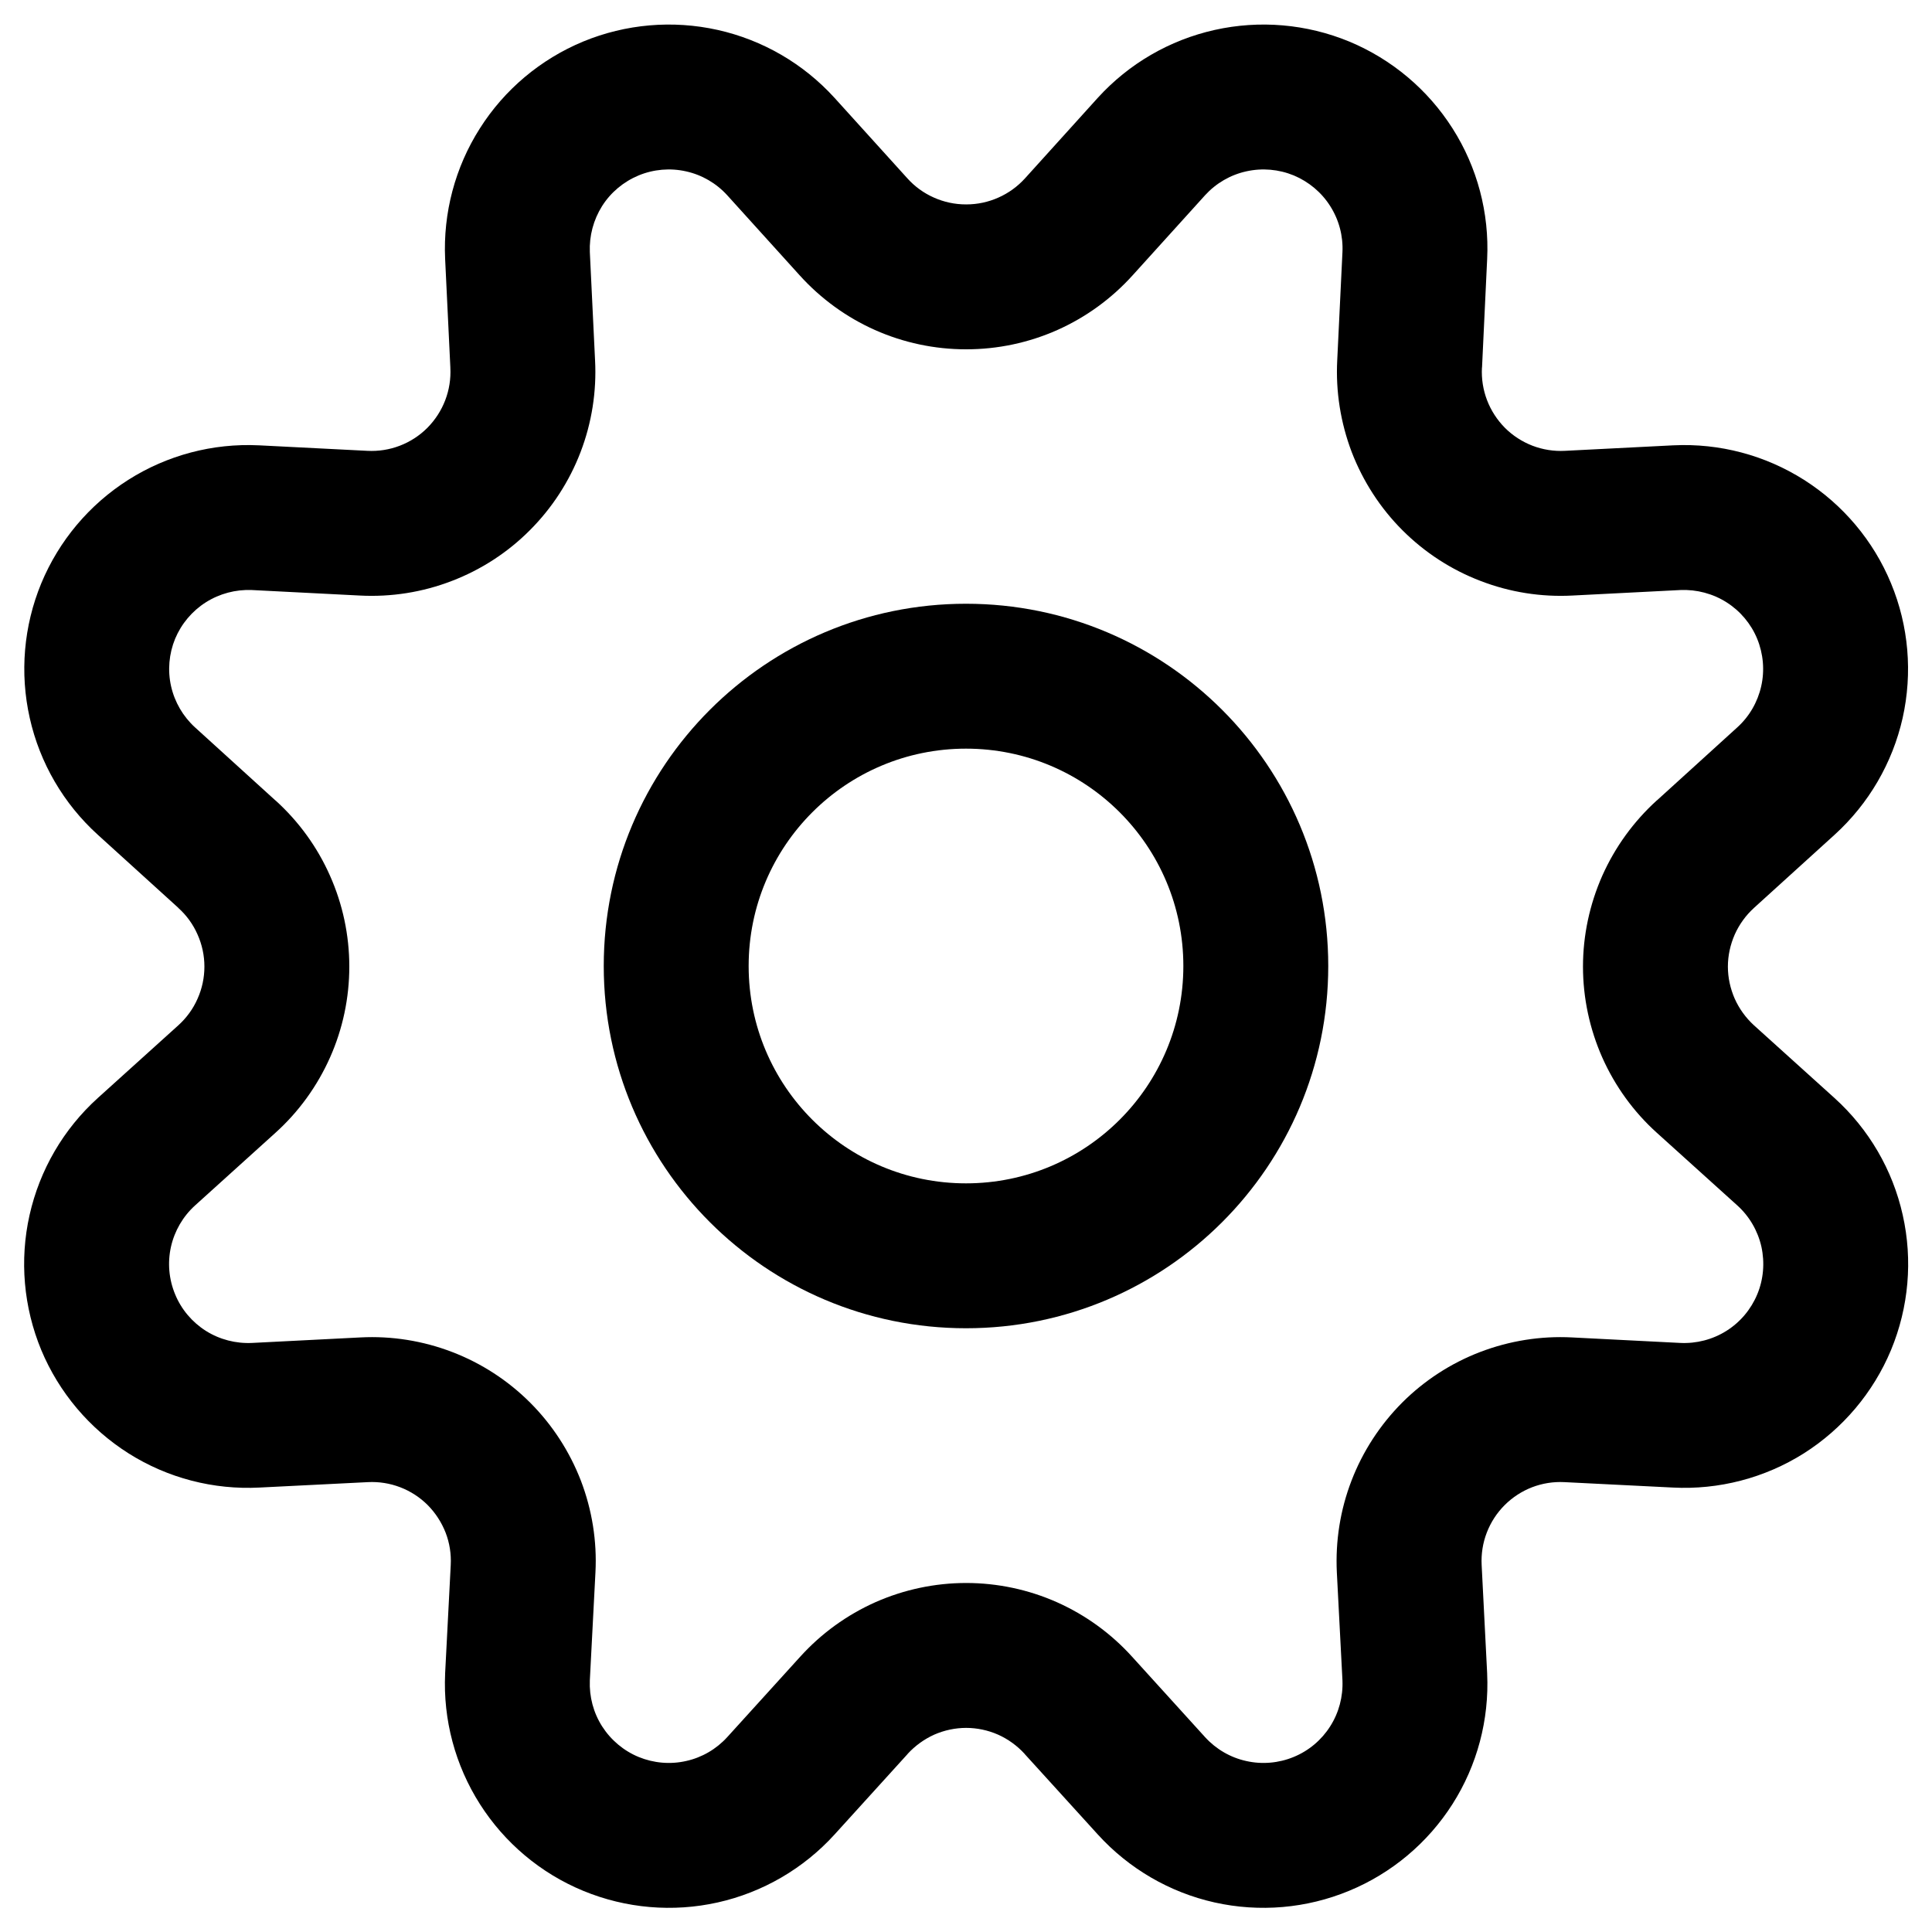
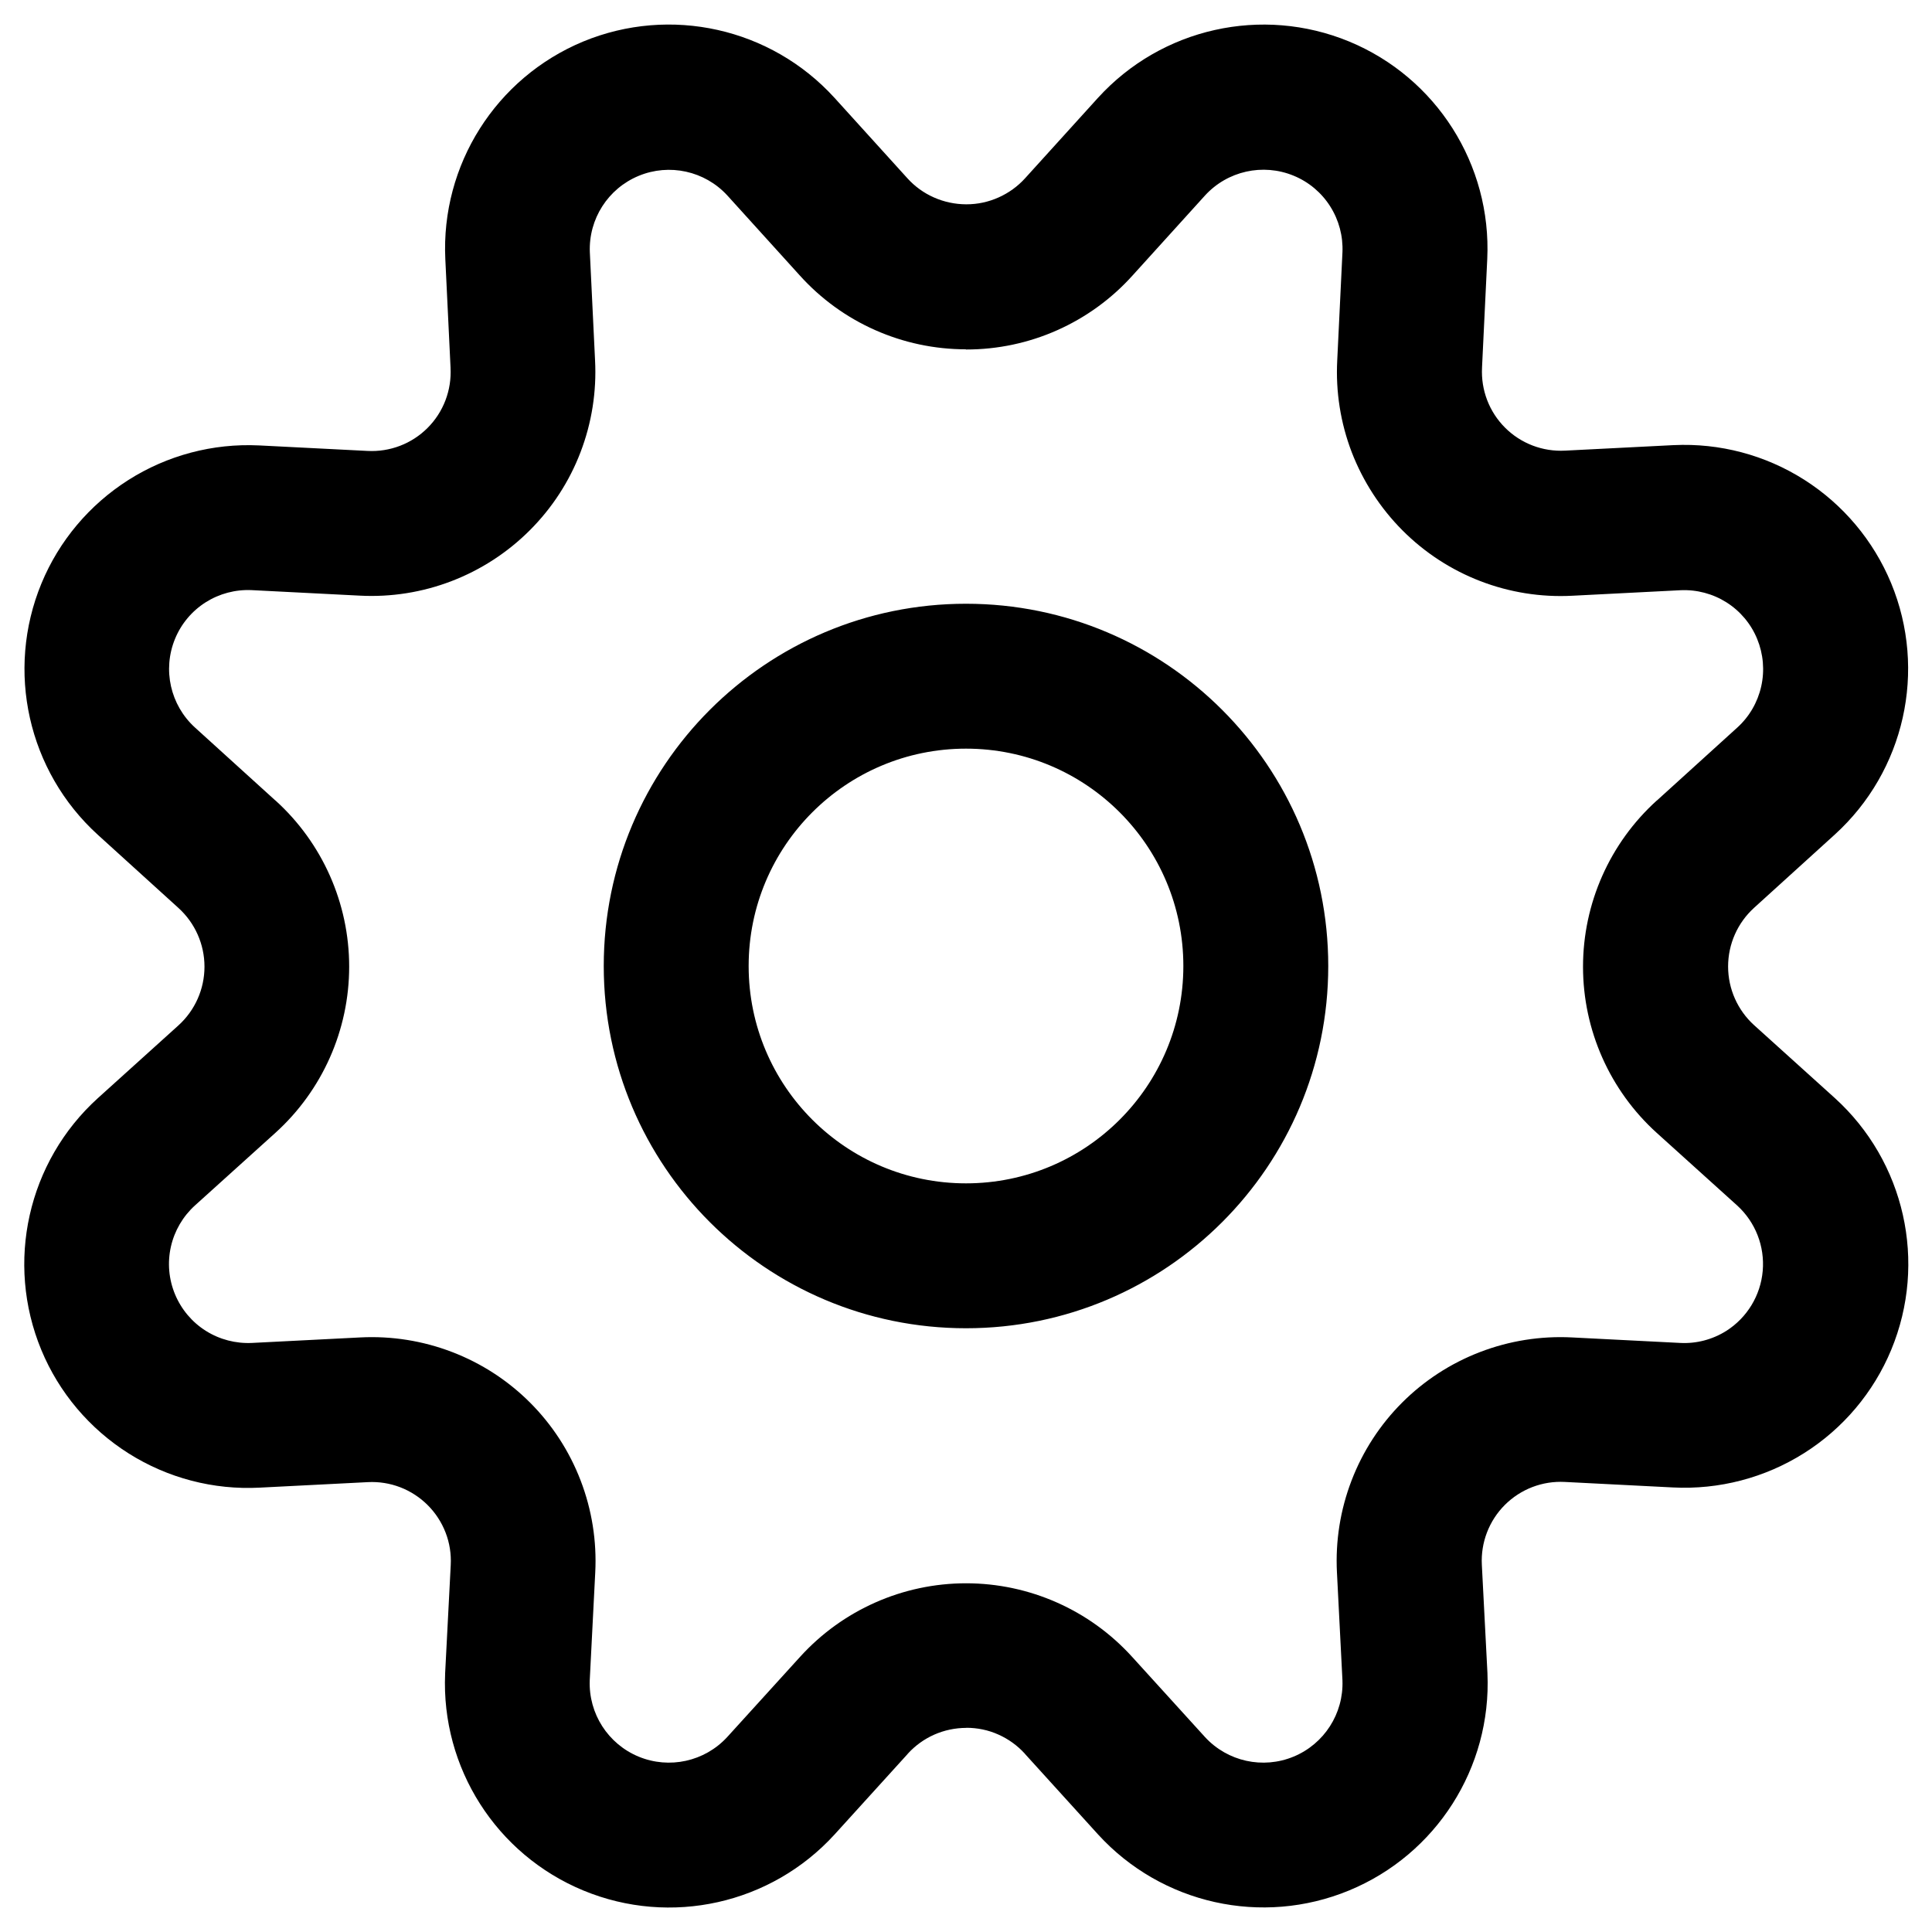
- <svg xmlns="http://www.w3.org/2000/svg" width="20" height="20" viewBox="0 0 20 20">
-   <path d="M10 6.25C7.929 6.25 6.25 7.929 6.25 10C6.25 12.071 7.929 13.75 10 13.75C12.071 13.75 13.75 12.071 13.75 10C13.75 7.929 12.071 6.25 10 6.25ZM7.75 10C7.75 8.757 8.757 7.75 10 7.75C11.243 7.75 12.25 8.757 12.25 10C12.25 11.243 11.243 12.25 10 12.25C8.757 12.25 7.75 11.243 7.75 10Z" />
-   <path d="M10.003 17.887C9.889 17.887 9.776 17.911 9.671 17.957C9.567 18.004 9.473 18.072 9.396 18.156L9.395 18.158L8.639 18.991C8.318 19.344 7.895 19.59 7.43 19.694C6.965 19.798 6.479 19.756 6.038 19.574C5.597 19.392 5.224 19.078 4.968 18.676C4.712 18.274 4.586 17.802 4.608 17.326L4.608 17.322L4.666 16.201C4.672 16.087 4.654 15.972 4.613 15.866C4.571 15.759 4.508 15.662 4.428 15.581C4.347 15.5 4.25 15.437 4.143 15.396C4.036 15.355 3.922 15.337 3.808 15.343L2.688 15.399C2.21 15.424 1.736 15.301 1.332 15.046C0.927 14.79 0.611 14.416 0.427 13.975C0.244 13.533 0.201 13.045 0.306 12.578C0.411 12.111 0.657 11.688 1.012 11.367L1.846 10.614C1.931 10.537 1.999 10.444 2.045 10.339C2.092 10.234 2.116 10.121 2.116 10.006C2.116 9.892 2.092 9.779 2.045 9.674C1.999 9.569 1.931 9.475 1.846 9.399L1.845 9.397L1.012 8.641C0.658 8.32 0.412 7.898 0.308 7.433C0.203 6.967 0.245 6.48 0.427 6.039C0.61 5.598 0.924 5.224 1.327 4.968C1.73 4.712 2.202 4.587 2.679 4.61L2.681 4.61L3.803 4.667C3.918 4.673 4.032 4.655 4.139 4.614C4.246 4.573 4.343 4.51 4.424 4.429C4.505 4.347 4.568 4.25 4.609 4.143C4.65 4.036 4.668 3.922 4.662 3.807L4.662 3.803L4.608 2.681C4.586 2.205 4.711 1.732 4.967 1.33C5.222 0.927 5.596 0.613 6.037 0.43C6.478 0.248 6.964 0.206 7.43 0.31C7.895 0.414 8.317 0.659 8.638 1.012L8.639 1.013L9.393 1.846C9.469 1.931 9.563 1.999 9.667 2.045C9.772 2.092 9.885 2.116 9.999 2.116H10.004C10.118 2.116 10.231 2.092 10.336 2.045C10.44 1.999 10.534 1.931 10.611 1.846L11.364 1.013L11.365 1.012C11.686 0.659 12.108 0.414 12.574 0.31C13.039 0.206 13.526 0.248 13.967 0.43C14.407 0.613 14.781 0.927 15.037 1.33C15.293 1.732 15.418 2.205 15.395 2.681L15.342 3.803L15.341 3.807C15.335 3.922 15.353 4.036 15.394 4.143C15.435 4.25 15.498 4.347 15.579 4.429C15.66 4.51 15.758 4.573 15.864 4.614C15.971 4.655 16.086 4.673 16.2 4.667L17.322 4.61L17.324 4.61C17.801 4.587 18.273 4.712 18.676 4.968C19.079 5.224 19.394 5.598 19.576 6.039C19.759 6.48 19.8 6.967 19.696 7.433C19.591 7.898 19.345 8.32 18.992 8.641L18.159 9.397L18.157 9.399C18.073 9.475 18.005 9.569 17.958 9.674C17.912 9.779 17.887 9.892 17.887 10.006C17.887 10.121 17.912 10.234 17.958 10.339C18.005 10.444 18.073 10.537 18.157 10.614L18.991 11.367C19.346 11.688 19.593 12.111 19.697 12.578C19.802 13.045 19.759 13.533 19.576 13.975C19.392 14.416 19.076 14.79 18.672 15.046C18.267 15.301 17.793 15.424 17.316 15.399L16.195 15.343C16.081 15.337 15.967 15.355 15.86 15.396C15.754 15.437 15.657 15.5 15.576 15.581C15.495 15.662 15.432 15.759 15.391 15.866C15.35 15.972 15.332 16.087 15.338 16.201L15.395 17.322L15.395 17.326C15.417 17.802 15.292 18.274 15.036 18.676C14.78 19.078 14.406 19.392 13.965 19.574C13.525 19.756 13.039 19.798 12.573 19.694C12.108 19.59 11.686 19.344 11.365 18.991L10.608 18.158L10.607 18.156C10.53 18.072 10.437 18.004 10.332 17.957C10.228 17.911 10.114 17.887 10 17.887H10.003ZM9.999 3.616C9.675 3.616 9.354 3.548 9.057 3.416C8.761 3.284 8.496 3.091 8.279 2.851L8.278 2.85L7.528 2.021C7.415 1.897 7.266 1.81 7.102 1.774C6.938 1.737 6.766 1.752 6.611 1.816C6.455 1.881 6.323 1.991 6.233 2.133C6.143 2.276 6.099 2.442 6.106 2.61L6.16 3.729C6.177 4.053 6.126 4.377 6.01 4.68C5.894 4.983 5.715 5.259 5.485 5.489C5.256 5.719 4.98 5.898 4.677 6.014C4.374 6.131 4.049 6.182 3.725 6.165L2.607 6.108C2.44 6.101 2.273 6.145 2.131 6.235C1.989 6.325 1.878 6.457 1.813 6.612C1.749 6.768 1.734 6.94 1.771 7.104C1.808 7.268 1.895 7.417 2.019 7.53L2.851 8.286L2.852 8.286C3.093 8.504 3.285 8.769 3.416 9.065C3.548 9.361 3.616 9.682 3.616 10.006C3.616 10.331 3.548 10.652 3.416 10.948C3.284 11.244 3.092 11.51 2.851 11.727L2.019 12.479C1.894 12.592 1.807 12.742 1.77 12.906C1.733 13.071 1.748 13.243 1.813 13.399C1.877 13.555 1.989 13.687 2.131 13.777C2.274 13.867 2.441 13.91 2.61 13.902L3.731 13.845C4.055 13.828 4.379 13.88 4.681 13.996C4.984 14.112 5.259 14.291 5.488 14.52C5.718 14.75 5.896 15.025 6.013 15.327C6.129 15.63 6.181 15.954 6.164 16.278L6.106 17.394L6.106 17.396C6.099 17.564 6.143 17.73 6.233 17.871C6.324 18.013 6.456 18.124 6.611 18.188C6.767 18.252 6.938 18.267 7.102 18.23C7.266 18.194 7.415 18.107 7.528 17.983L8.283 17.151L8.284 17.15C8.501 16.91 8.766 16.718 9.062 16.586C9.358 16.455 9.678 16.387 10.002 16.387C10.325 16.387 10.646 16.455 10.941 16.586C11.237 16.718 11.502 16.91 11.719 17.15L11.72 17.151L12.475 17.983C12.588 18.107 12.737 18.194 12.901 18.23C13.065 18.267 13.237 18.252 13.392 18.188C13.548 18.124 13.68 18.013 13.77 17.871C13.86 17.73 13.904 17.564 13.897 17.396L13.897 17.394L13.839 16.278C13.823 15.954 13.874 15.63 13.991 15.327C14.107 15.025 14.286 14.75 14.515 14.52C14.744 14.291 15.019 14.112 15.322 13.996C15.625 13.88 15.949 13.828 16.273 13.845L17.394 13.902C17.562 13.91 17.729 13.867 17.872 13.777C18.015 13.687 18.126 13.555 18.191 13.399C18.256 13.243 18.27 13.071 18.234 12.906C18.197 12.742 18.11 12.592 17.985 12.479L17.152 11.727C16.911 11.51 16.719 11.244 16.587 10.948C16.456 10.652 16.387 10.331 16.387 10.006C16.387 9.682 16.456 9.361 16.587 9.065C16.719 8.769 16.911 8.504 17.151 8.286L17.152 8.286L17.984 7.53C18.109 7.417 18.195 7.268 18.232 7.104C18.269 6.94 18.254 6.768 18.19 6.612C18.126 6.457 18.015 6.325 17.873 6.235C17.731 6.145 17.564 6.101 17.396 6.108L16.278 6.165C15.954 6.182 15.63 6.131 15.327 6.014C15.023 5.898 14.748 5.719 14.518 5.489C14.288 5.259 14.11 4.983 13.993 4.68C13.878 4.377 13.826 4.053 13.843 3.729L13.897 2.61C13.905 2.442 13.861 2.276 13.77 2.133C13.68 1.991 13.548 1.881 13.393 1.816C13.237 1.752 13.066 1.737 12.901 1.774C12.737 1.81 12.588 1.897 12.475 2.021L11.725 2.85L11.724 2.851C11.507 3.091 11.242 3.284 10.946 3.416C10.649 3.548 10.329 3.616 10.004 3.616H9.999Z" />
+ <svg xmlns="http://www.w3.org/2000/svg" width="20" height="20">
+   <path d="M10 6.25a3.75 3.75 0 1 0 0 7.5 3.75 3.75 0 1 0 0-7.5zM7.75 10a2.25 2.25 0 1 1 4.5 0 2.25 2.25 0 1 1-4.5 0zm2.253 7.887c-.114 0-.228.024-.332.07a.82.82 0 0 0-.275.199l-.001.002-.756.833a2.32 2.32 0 0 1-4.031-1.665v-.004l.058-1.121c.006-.114-.012-.229-.053-.335a.82.82 0 0 0-.47-.47c-.107-.041-.221-.059-.335-.053l-1.12.057c-.478.025-.952-.099-1.356-.354s-.721-.629-.904-1.071a2.32 2.32 0 0 1 .585-2.607l.834-.753a.82.82 0 0 0 0-1.216l-.001-.001-.833-.756A2.32 2.32 0 0 1 .429 6.04c.182-.441.497-.815.9-1.071s.875-.381 1.352-.358h.002l1.122.057a.82.82 0 0 0 .336-.053c.107-.041.204-.104.285-.185s.144-.178.185-.285a.82.82 0 0 0 .053-.336v-.004L4.61 2.684A2.32 2.32 0 0 1 6.037.43a2.32 2.32 0 0 1 2.601.582l.001.001.754.832a.81.81 0 0 0 .275.199.83.83 0 0 0 .332.071h.005a.81.81 0 0 0 .332-.071c.105-.047.198-.114.275-.199l.754-.832.001-.001a2.32 2.32 0 0 1 2.6-.582 2.32 2.32 0 0 1 1.429 2.251l-.054 1.121v.004a.82.82 0 0 0 .053.336c.041.107.104.204.185.285s.178.144.285.185a.82.82 0 0 0 .336.053l1.122-.057h.002c.477-.023.949.102 1.352.358s.717.63.9 1.071a2.32 2.32 0 0 1-.584 2.603l-.833.756-.001.001a.82.82 0 0 0 0 1.216l.834.753a2.32 2.32 0 0 1 .585 2.607c-.183.441-.499.816-.904 1.071a2.32 2.32 0 0 1-1.356.354l-1.12-.057c-.114-.006-.228.012-.335.053a.82.82 0 0 0-.285.185c-.081.081-.144.178-.185.285s-.059.221-.053.335l.058 1.121v.004a2.32 2.32 0 0 1-4.031 1.666l-.756-.833-.001-.002a.82.82 0 0 0-.275-.199c-.104-.047-.218-.07-.332-.07h.003zM9.999 3.616c-.325 0-.645-.068-.942-.2s-.561-.324-.778-.565l-.001-.001-.75-.828a.82.82 0 0 0-1.422.589L6.16 3.73a2.32 2.32 0 0 1-.15.95c-.116.304-.295.579-.525.809s-.505.409-.809.526a2.31 2.31 0 0 1-.952.151l-1.118-.057a.82.82 0 0 0-.477.126c-.142.09-.253.222-.317.378a.82.82 0 0 0 .206.918l.832.755h.001a2.32 2.32 0 0 1 0 3.441l-.833.752a.82.82 0 0 0-.249.427c-.037.165-.022.337.043.493s.176.288.319.378.31.133.478.125l1.121-.057a2.32 2.32 0 0 1 .95.151 2.31 2.31 0 0 1 1.331 1.331 2.32 2.32 0 0 1 .151.95l-.057 1.117v.002a.82.82 0 0 0 1.422.587l.755-.831.001-.001a2.32 2.32 0 0 1 3.436 0l.001.001.755.831a.82.82 0 0 0 1.422-.587v-.002l-.057-1.117a2.32 2.32 0 0 1 .151-.95 2.31 2.31 0 0 1 1.331-1.331 2.32 2.32 0 0 1 .95-.151l1.121.057c.168.009.335-.035.478-.125a.82.82 0 0 0 .113-1.297l-.833-.752a2.32 2.32 0 0 1 0-3.441h.001l.832-.755c.125-.113.211-.262.248-.426a.82.82 0 0 0-.042-.492c-.064-.156-.175-.288-.317-.378a.82.82 0 0 0-.477-.126l-1.118.057a2.31 2.31 0 0 1-1.76-.677c-.229-.23-.408-.506-.525-.809a2.32 2.32 0 0 1-.15-.95l.054-1.119a.82.82 0 0 0-.127-.476c-.09-.142-.222-.253-.378-.317a.82.82 0 0 0-.918.205l-.75.828-.001.001c-.217.241-.482.433-.778.565s-.617.2-.942.2h-.005z" />
</svg>
